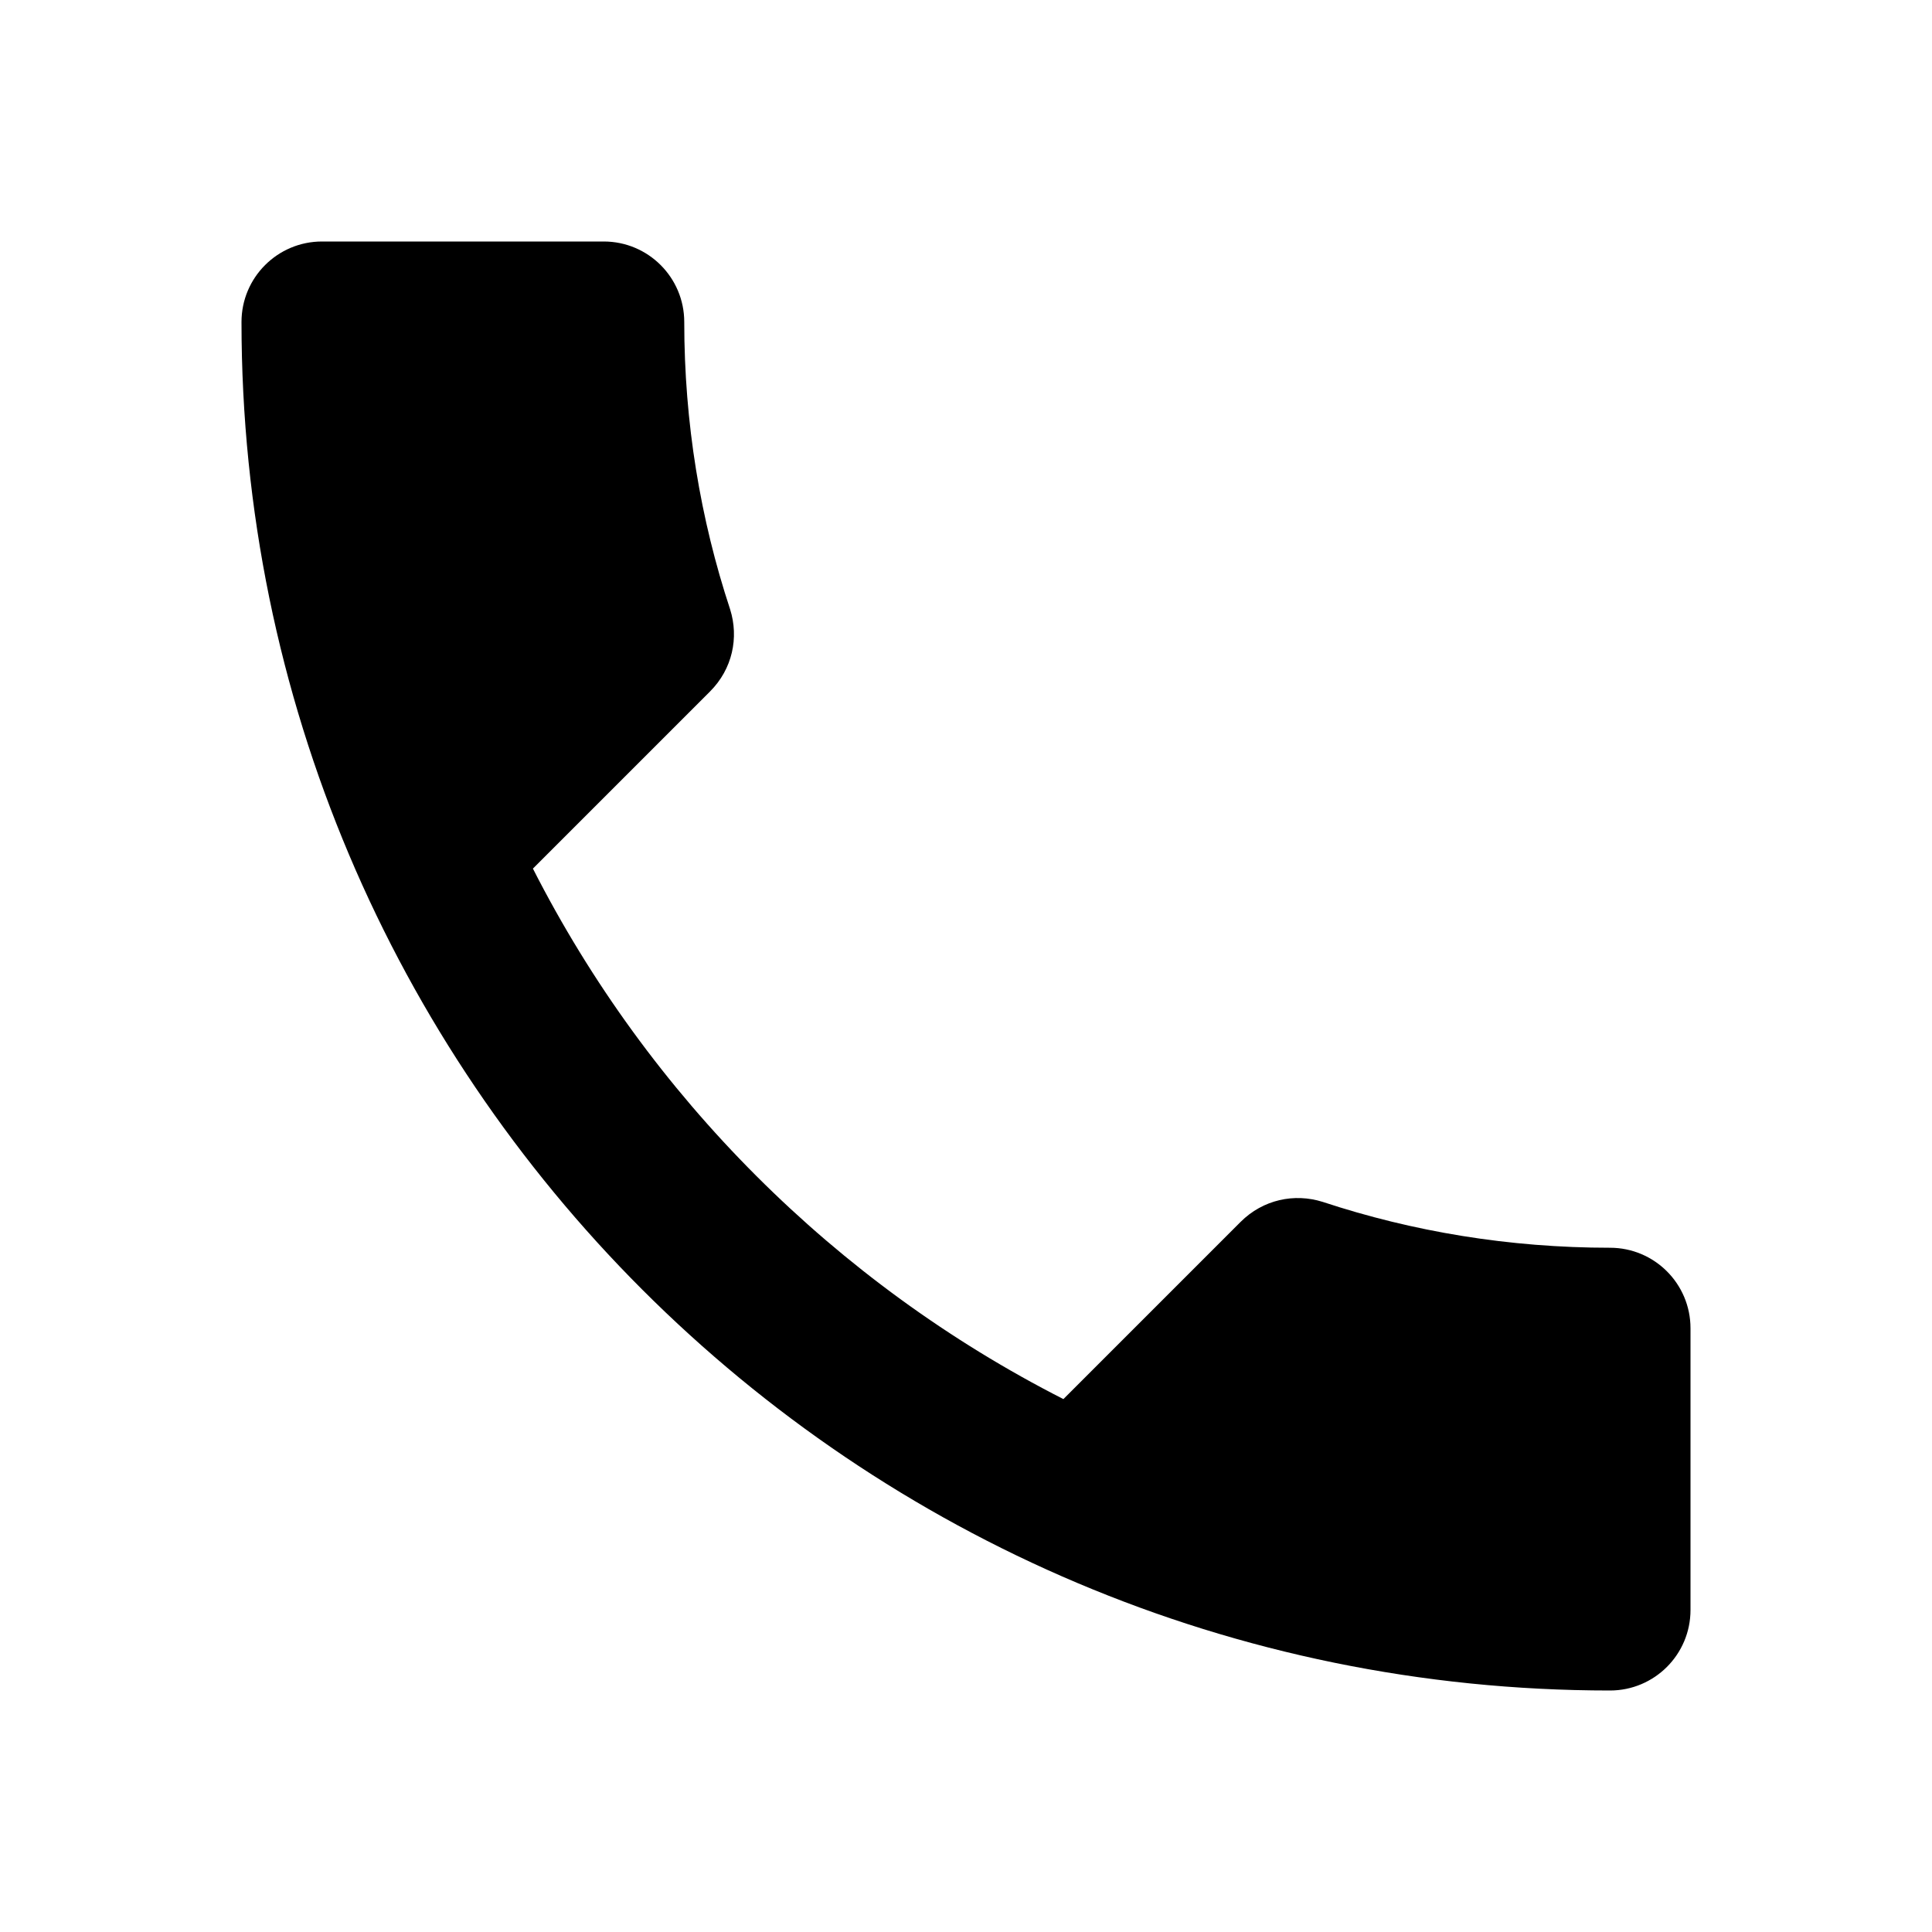
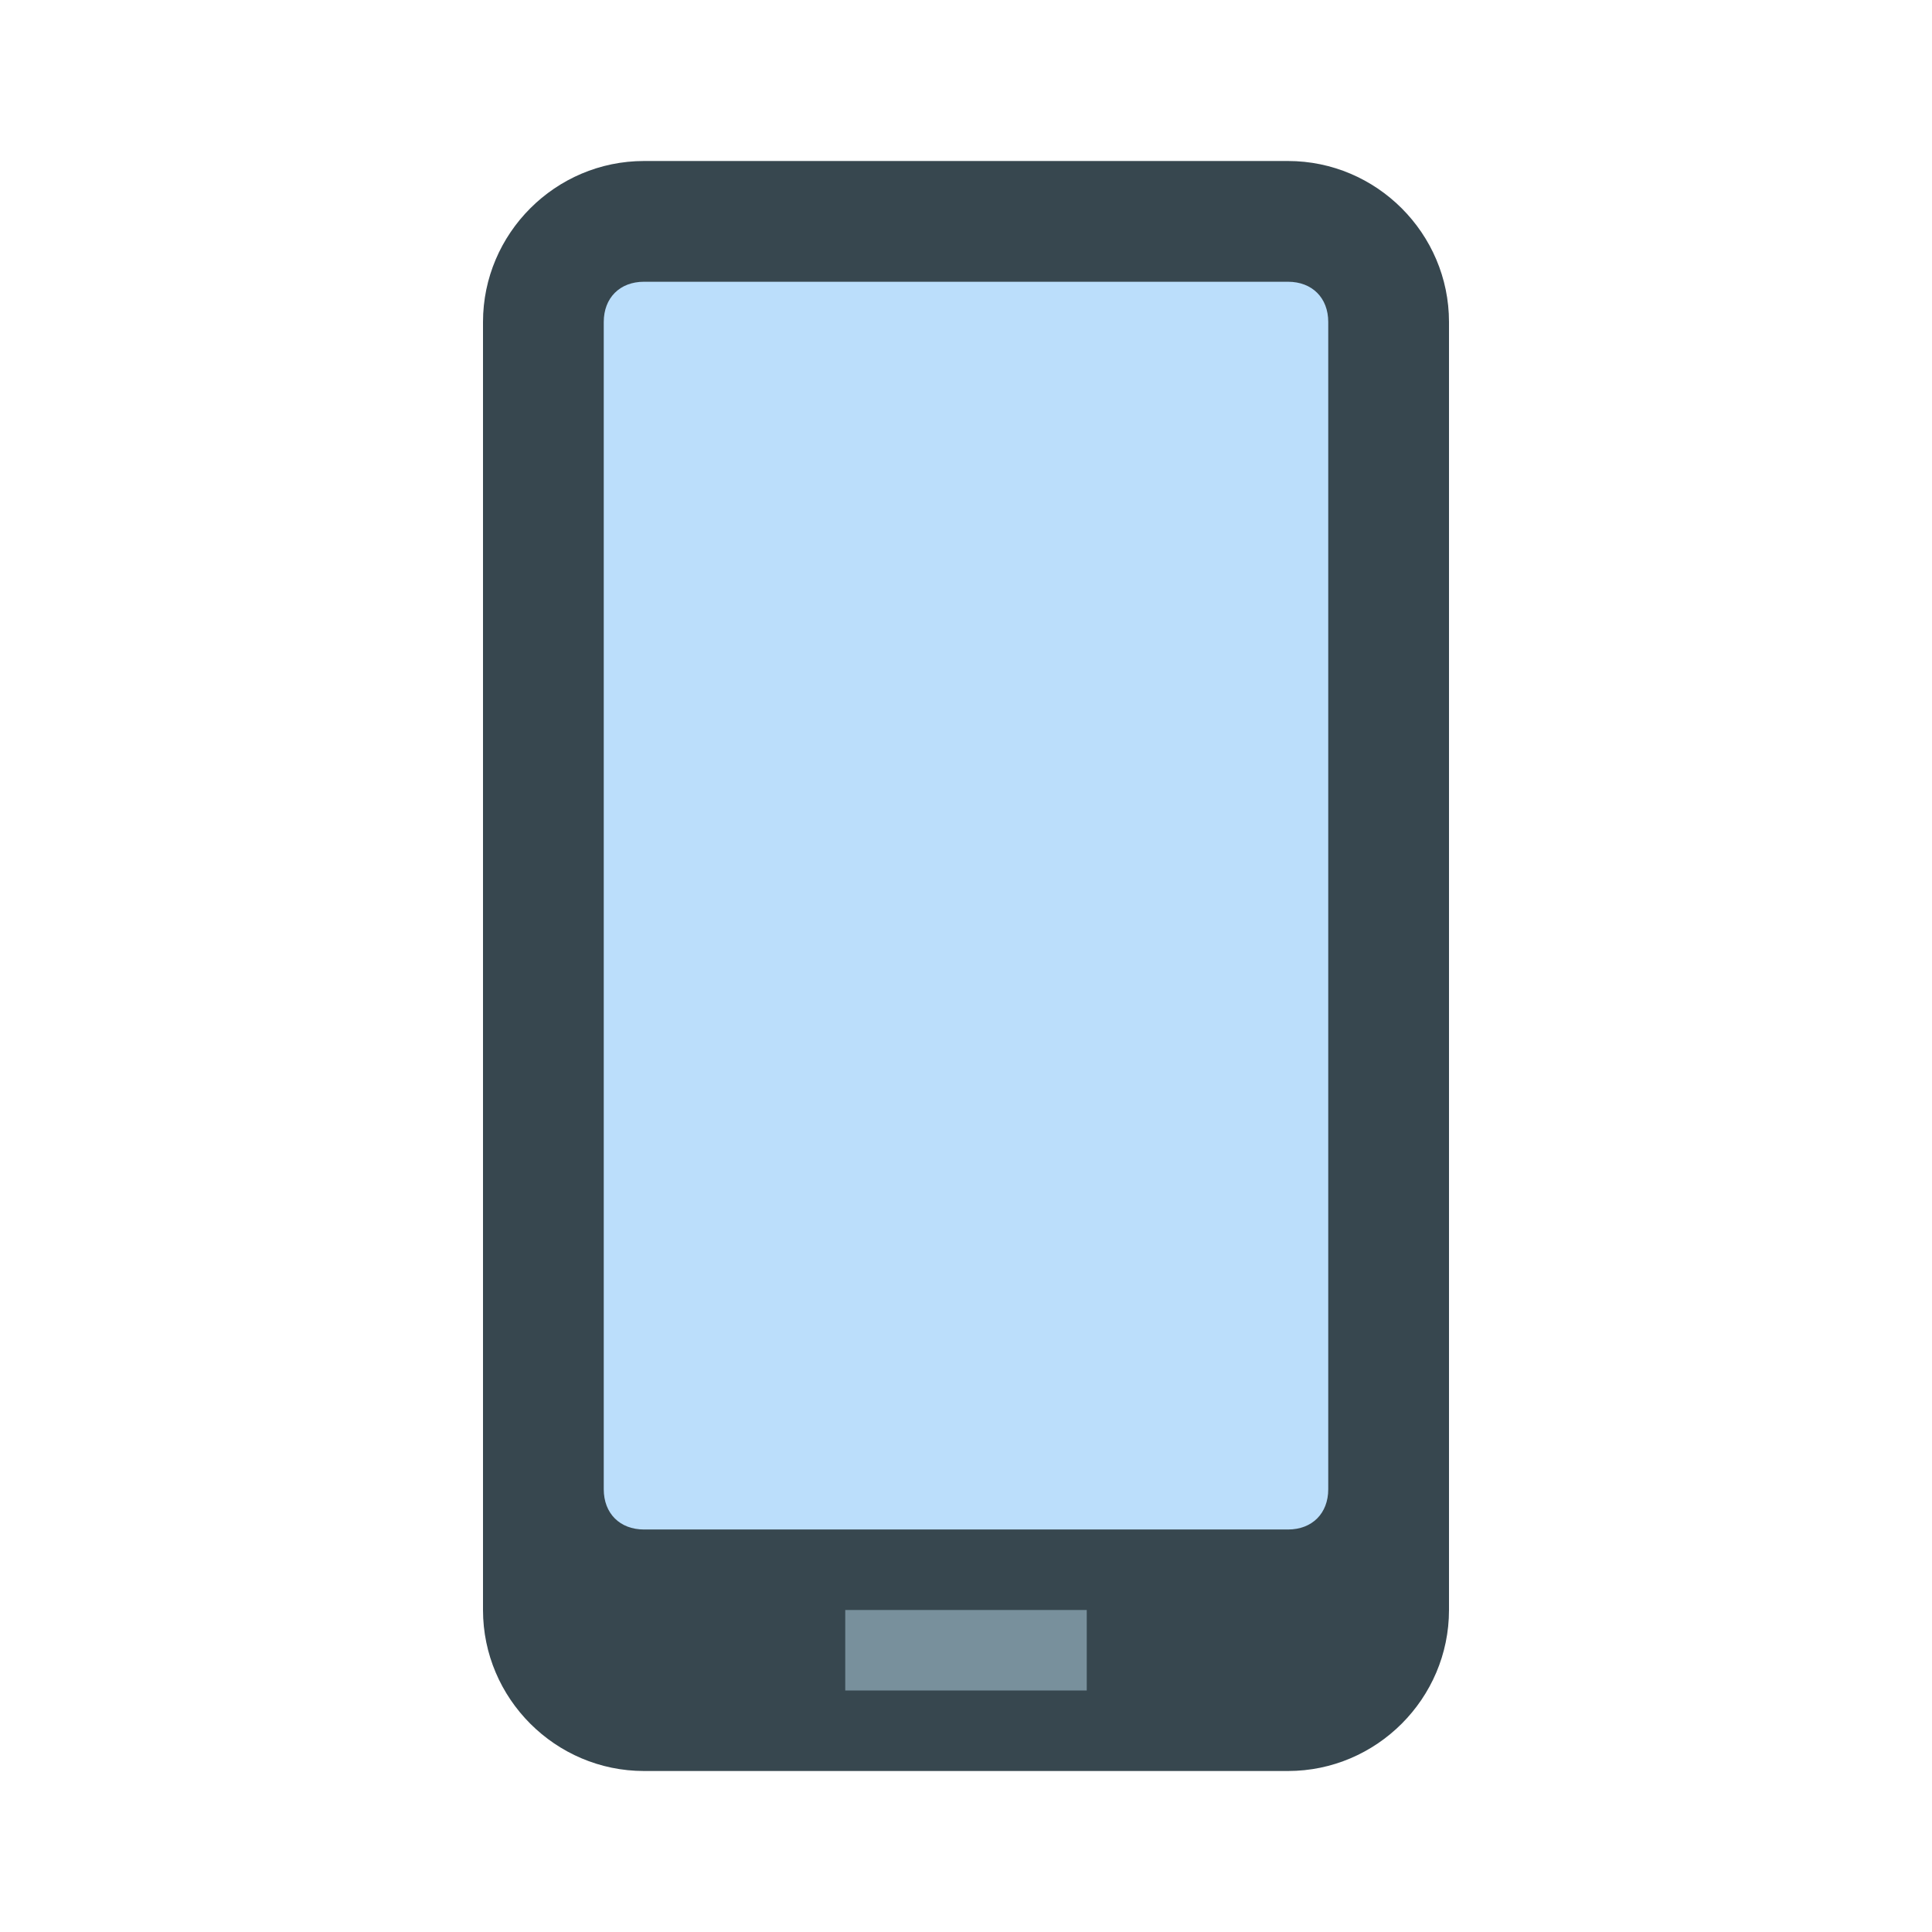
- <svg xmlns="http://www.w3.org/2000/svg" viewBox="0 0 24 24">
-   <path d="M6.62,10.79C8.06,13.62 10.38,15.94 13.21,17.38L15.41,15.18C15.69,14.9 16.08,14.82 16.43,14.93C17.55,15.3 18.75,15.5 20,15.5A1,1 0 0,1 21,16.5V20A1,1 0 0,1 20,21A17,17 0 0,1 3,4A1,1 0 0,1 4,3H7.5A1,1 0 0,1 8.5,4C8.5,5.25 8.7,6.45 9.07,7.57C9.18,7.92 9.1,8.31 8.82,8.59L6.62,10.79Z" />
+ <svg xmlns="http://www.w3.org/2000/svg" width="800px" height="800px" viewBox="0 0 1024 1024" class="icon" version="1.1">
+   <path d="M256 853.333V170.667c0-46.933 38.4-85.333 85.333-85.333h341.333c46.933 0 85.333 38.4 85.333 85.333v682.667c0 46.933-38.4 85.333-85.333 85.333H341.333c-46.933 0-85.333-38.4-85.333-85.333z" fill="#37474F" />
+   <path d="M682.667 149.333H341.333c-12.8 0-21.333 8.533-21.333 21.333v618.667c0 12.8 8.533 21.333 21.333 21.333h341.333c12.8 0 21.333-8.533 21.333-21.333V170.667c0-12.8-8.533-21.333-21.333-21.333z" fill="#BBDEFB" />
+   <path d="M448 853.333h128v42.667h-128z" fill="#78909C" />
</svg>
